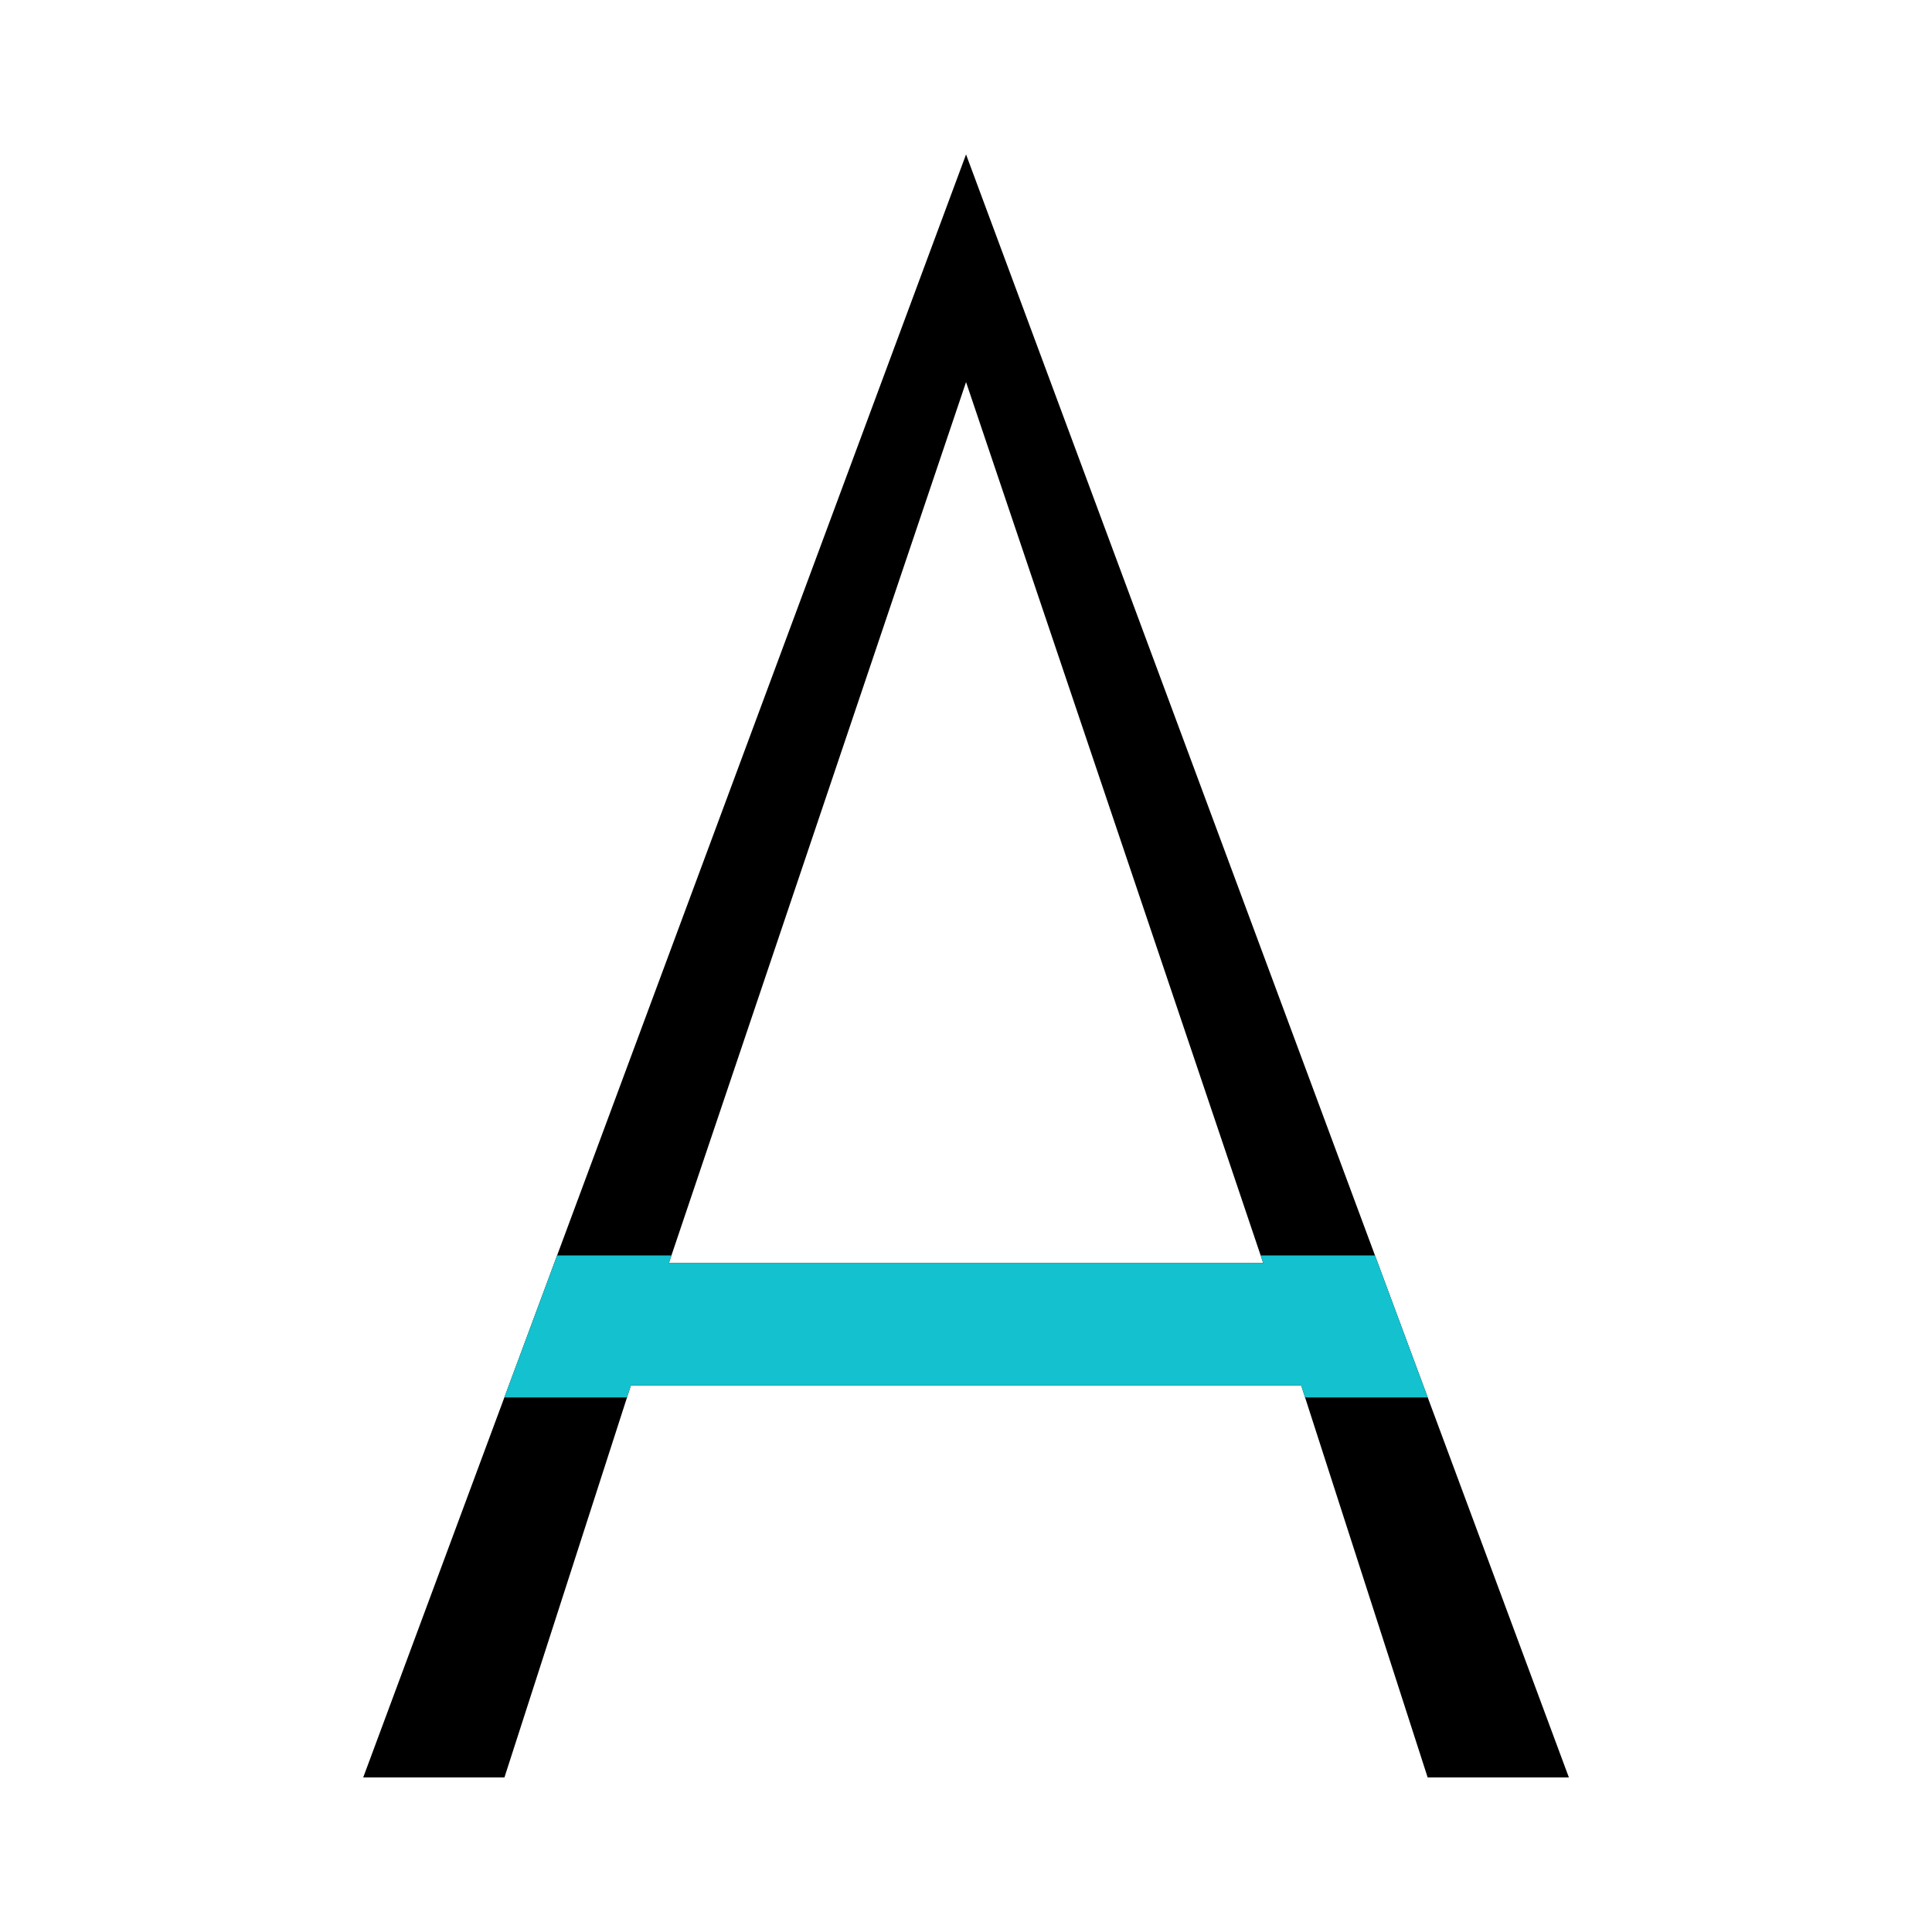
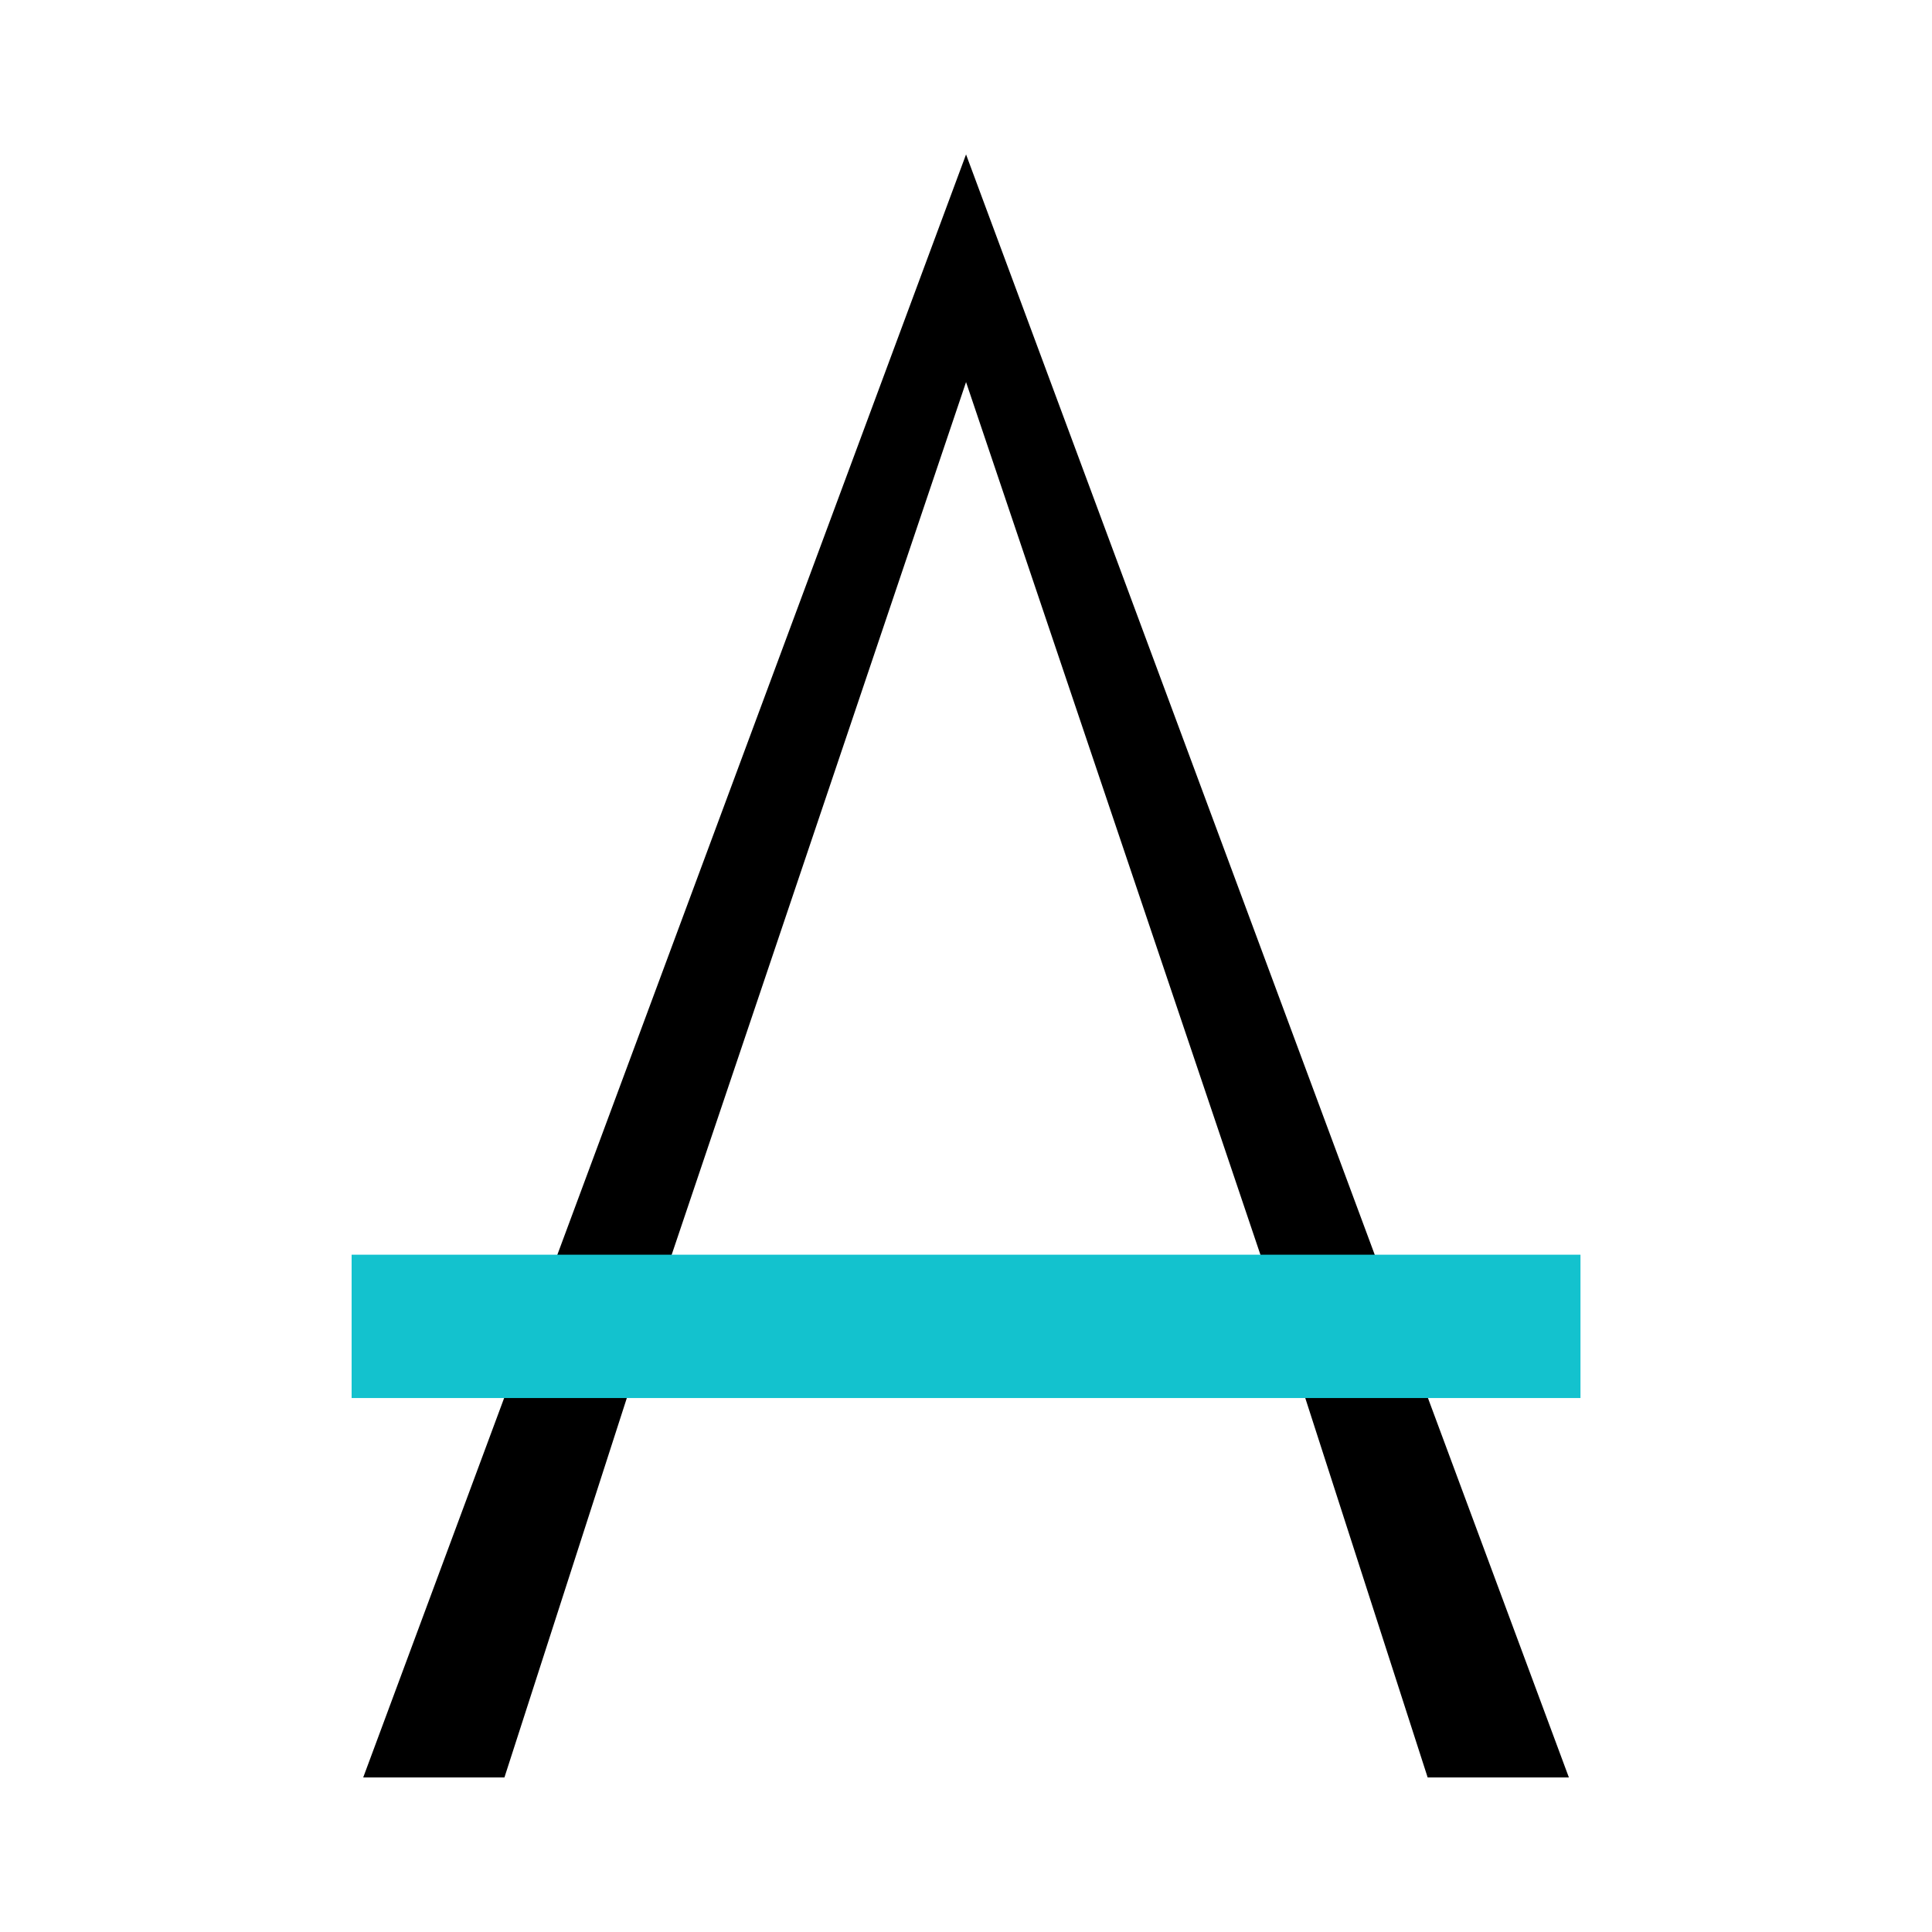
<svg xmlns="http://www.w3.org/2000/svg" width="100" height="100" viewBox="0 0 100 100" role="img" aria-label="Algua">
-   <defs>
-     <clipPath id="wl">
-       <rect x="0" y="64.98" width="100" height="7.35" />
-     </clipPath>
-   </defs>
  <g transform="translate(15.745,92.000) scale(0.1091,-0.1091)">
    <path d="M 28.0 0.0 L 314.0 770.0 L 600.0 0.0 L 533.0 0.0 L 473.0 186.0 L 155.0 186.0 L 95.0 0.0 ZM 173.0 244.0 L 455.0 244.0 L 314.0 662.0 Z" fill="#000000" />
-   </g>
-   <g clip-path="url(#wl)">
-     <g transform="translate(15.745,92.000) scale(0.1091,-0.1091)">
-       <path d="M 28.0 0.0 L 314.0 770.0 L 600.0 0.0 L 533.0 0.0 L 473.0 186.0 L 155.0 186.0 L 95.0 0.0 ZM 173.0 244.0 L 455.0 244.0 L 314.0 662.0 Z" fill="#13C2CE" />
-     </g>
+     <rect x="22.5" y="180.0" width="583.0" height="68.0" fill="#13C2CE" />
  </g>
</svg>
